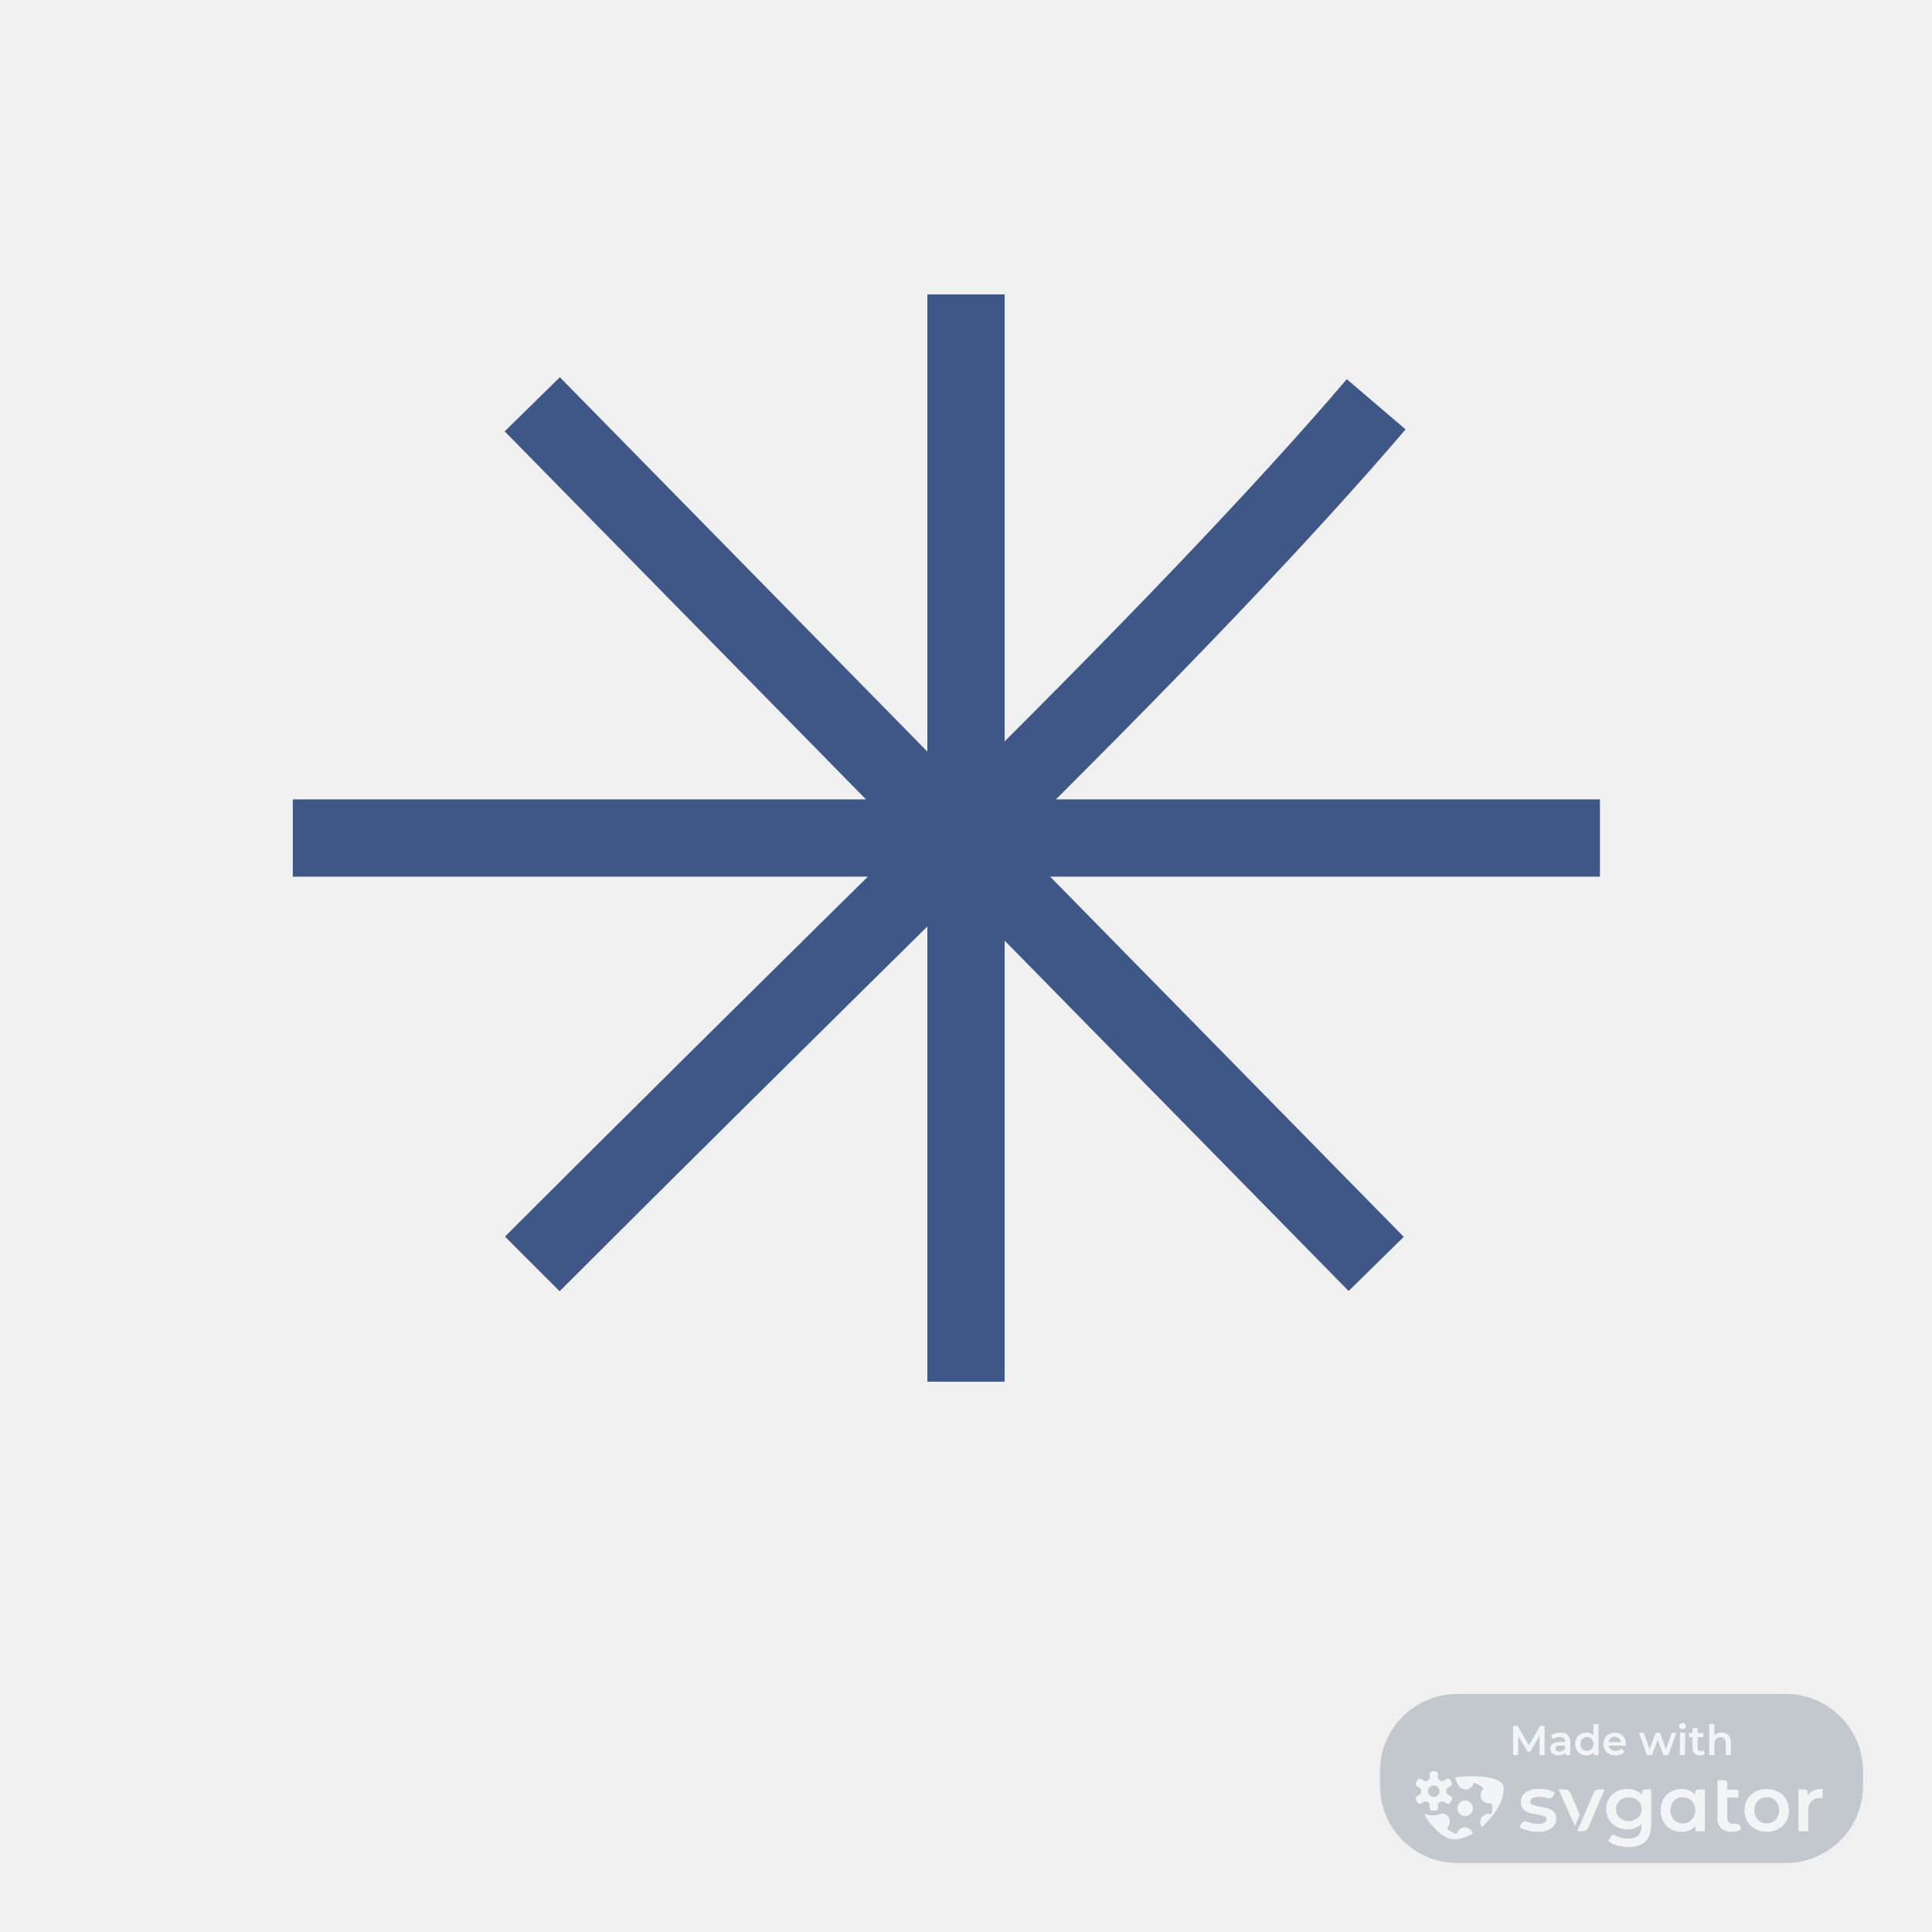
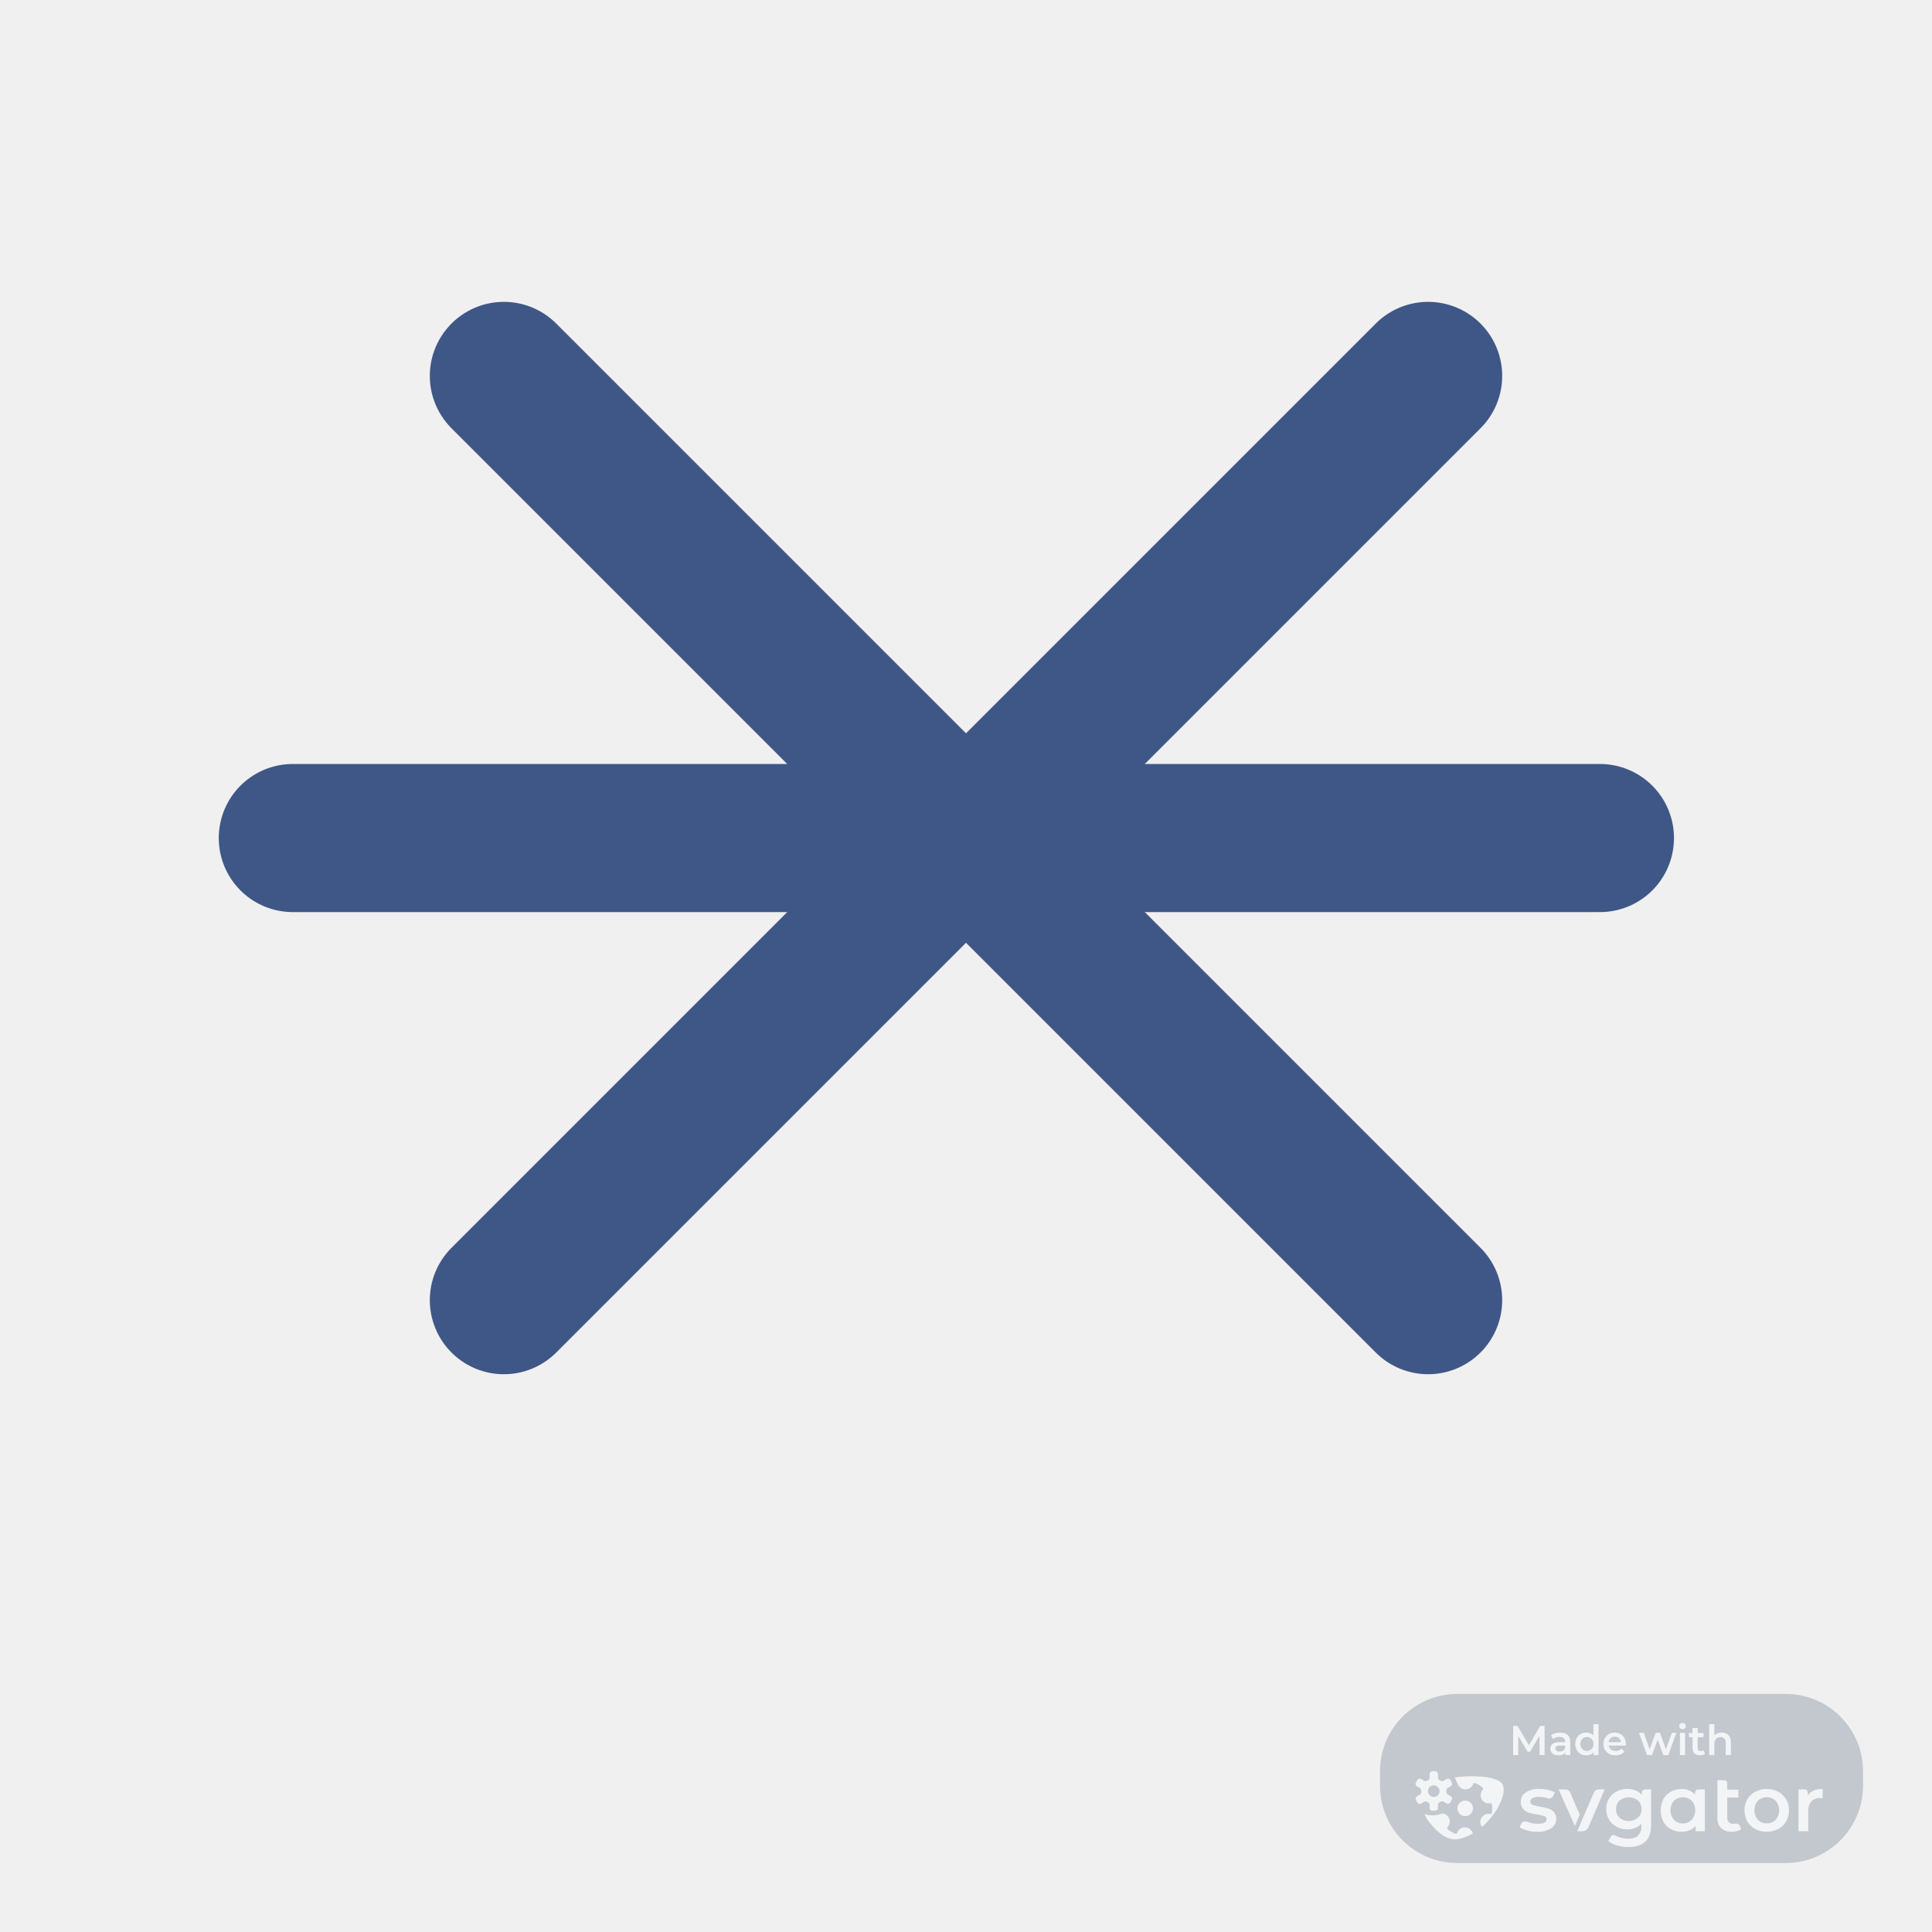
- <svg xmlns="http://www.w3.org/2000/svg" id="eb85iGQCAtr1" viewBox="0 0 300 300" shape-rendering="geometricPrecision" text-rendering="geometricPrecision" project-id="106e674223cb4301ae6c511c18d42416" export-id="7077ffda0df34ed88a61554cc5facdbb" cached="false">
-   <path d="M150,214.547v-168.834" fill="none" stroke="#3f5787" stroke-width="12" />
-   <path id="eb85iGQCAtr3" d="M45.469,130.13q49.98,0,71.922,0c21.942,0,48.151,0,74.36,0q26.209,0,56.684,0" transform="translate(0.000002 0)" fill="none" stroke="#3f5787" stroke-width="12" />
-   <path d="M82.649,62.779L213.694,196.262" fill="none" stroke="#3f5787" stroke-width="12" />
-   <path id="eb85iGQCAtr5" d="M213.694,62.779Q192.361,87.769,150,129.521t-67.351,66.741" fill="none" stroke="#3f5787" stroke-width="12" />
-   <g id="eb85iGQCAtr6" transform="matrix(0.428571 0 0 0.428571 217.8771 265.2857)">
-     <rect id="eb85iGQCAtr7" width="175" height="61.25" rx="28" ry="28" transform="matrix(1 0 0 1 -8.375042 -5.249997)" opacity="0.2" fill="#112346" stroke-width="0" />
-     <path id="eb85iGQCAtr8" d="M100.296,8.841h1.861v8.057h-1.861v-8.057Zm.938-1.328c-.338,0-.62-.106-.849-.317-.228-.221-.343-.493-.343-.815s.114-.588.343-.8c.228-.221.511-.332.849-.332s.62.106.849.317c.228.201.343.458.343.769c0,.332-.114.614-.343.845-.218.221-.501.332-.849.332Zm17.508,4.767v4.617h-1.861v-4.376c0-.704-.164-1.232-.491-1.584-.328-.362-.794-.543-1.399-.543-.685,0-1.226.211-1.623.634-.397.412-.596,1.011-.596,1.796v4.074h-1.861v-11.195h1.861v4.074c.308-.332.685-.583,1.132-.754.457-.181.963-.272,1.519-.272c1.003,0,1.807.297,2.412.89.605.593.908,1.474.908,2.64h-0Zm-11.149,4.724c-.873,0-1.548-.231-2.025-.694-.477-.463-.715-1.137-.715-2.022v-3.878h-1.31v-1.509h1.31v-1.841h1.861v1.841h2.129v1.509h-2.129v3.832c0,.392.094.694.283.905.189.201.462.302.819.302.417,0,.764-.111,1.042-.332l.521,1.343c-.218.181-.486.317-.804.407-.308.091-.635.136-.983.136v0Zm-13.296-.106l-2.055-5.552-2.084,5.552h-1.787l-2.918-8.057h1.757l2.099,5.945l2.189-5.945h1.563l2.144,5.975l2.159-5.975h1.653l-2.933,8.057h-1.787Zm-13.585-3.985c0,.131-.01.317-.03.558h-6.238c.109.593.392,1.066.849,1.418.466.342,1.042.513,1.727.513.873,0,1.593-.292,2.159-.875l.998,1.162c-.357.433-.809.759-1.355.981s-1.161.332-1.846.332c-.873,0-1.643-.176-2.308-.528-.665-.352-1.181-.84-1.548-1.464-.357-.634-.536-1.348-.536-2.143c0-.785.174-1.489.521-2.112.357-.634.849-1.127,1.474-1.479s1.33-.528,2.114-.528c.774,0,1.464.176,2.07.528.615.342,1.092.83,1.429,1.464.347.624.521,1.348.521,2.173l-0-0Zm-4.02-2.656c-.596,0-1.102.181-1.519.543-.407.352-.655.825-.744,1.418h4.511c-.079-.583-.323-1.056-.729-1.418-.407-.362-.913-.543-1.519-.543Zm-7.675,6.639v-1.041c-.308.382-.69.669-1.146.86-.447.191-.943.287-1.489.287-.764,0-1.454-.171-2.07-.513-.605-.342-1.082-.825-1.429-1.448-.347-.634-.521-1.358-.521-2.173s.174-1.534.521-2.158c.347-.624.824-1.106,1.429-1.448.616-.342,1.305-.513,2.07-.513.526,0,1.007.091,1.444.272s.809.453,1.117.815v-4.134h1.861v11.195h-1.787Zm-.357-2.701c.208-.382.313-.825.313-1.328s-.104-.946-.313-1.328c-.208-.382-.491-.674-.849-.875-.357-.211-.759-.317-1.206-.317-.447,0-.849.106-1.206.317-.357.201-.64.493-.849.875s-.313.825-.313,1.328.104.946.313,1.328.491.679.849.89c.357.201.759.302,1.206.302.447,0,.849-.101,1.206-.302.357-.211.64-.508.849-.89ZM56.937,8.75c1.171,0,2.065.287,2.68.86.625.563.938,1.418.938,2.565v4.723h-1.757v-.981c-.228.352-.556.624-.983.815-.417.181-.923.272-1.519.272s-1.117-.101-1.563-.302c-.447-.211-.794-.498-1.042-.86-.238-.372-.357-.79-.357-1.252c0-.724.263-1.303.789-1.735.536-.443,1.375-.664,2.516-.664h2.055v-.121c0-.563-.169-.996-.506-1.298-.328-.302-.819-.453-1.474-.453-.447,0-.888.07-1.325.211-.427.141-.789.337-1.087.588l-.73-1.373c.417-.322.918-.568,1.504-.739s1.206-.257,1.861-.257l0.0 0Zm-.253,6.88c.467,0,.878-.106,1.236-.317.367-.221.625-.533.774-.935v-.935h-1.921c-1.072,0-1.608.357-1.608,1.071c0,.342.134.614.402.815s.64.302,1.117.302h0Zm-10.691.061h-.864l-3.424-5.703v6.91h-1.846v-10.562h1.593l4.139,7.001l4.065-7.001h1.593l.015,10.562h-1.831l-.015-7.001-3.424,5.794ZM109.334,29.34v15.15h-3.372v-1.962c-.578.712-1.324,1.268-2.172,1.617-.906.368-1.876.552-2.853.54-1.38.024-2.742-.308-3.957-.963-1.137-.626-2.074-1.563-2.7-2.7-1.304-2.564-1.304-5.596,0-8.16.628-1.136,1.564-2.072,2.7-2.7c1.215-.653,2.578-.984,3.957-.963.925-.009,1.843.166,2.7.513.817.335,1.55.847,2.145,1.5v-.762c0-.286.114-.561.316-.764s.477-.316.764-.316l2.472-.03Zm-4.767,11.01c1.702-1.974,1.702-4.896,0-6.87-1.8-1.744-4.659-1.744-6.459,0-1.685,1.98-1.685,4.89,0,6.87.841.872,2.011,1.347,3.222,1.308c1.214.039,2.388-.434,3.237-1.302v-.006Zm17.94,3.324c-.451.355-.969.615-1.524.762-.614.172-1.249.258-1.887.255-1.41.091-2.799-.379-3.864-1.308-.962-1.023-1.452-2.403-1.35-3.804v-13.59h2.469c.286,0,.561.114.764.316s.316.477.316.764v2.379h4.047v2.853h-4.047v7.2c-.044.614.154,1.222.552,1.692.406.41.968.628,1.545.597.226.001.452-.017.675-.054.81-.17,1.625.262,1.941,1.026l.363.912Zm5.079.027c-1.2-.634-2.198-1.592-2.88-2.766-1.38-2.494-1.38-5.522,0-8.016.685-1.167,1.683-2.12,2.88-2.751c2.615-1.326,5.704-1.326,8.319,0c1.197.632,2.194,1.584,2.88,2.751c1.38,2.494,1.38,5.522,0,8.016-.682,1.174-1.68,2.132-2.88,2.766-2.615,1.326-5.704,1.326-8.319,0Zm7.392-3.369c1.702-1.974,1.702-4.896,0-6.87-1.8-1.744-4.659-1.744-6.459,0-1.685,1.98-1.685,4.89,0,6.87.841.872,2.011,1.347,3.222,1.308c1.211.044,2.384-.42,3.237-1.281v-.027Zm17.022-11.16v3.372c-.271-.054-.546-.083-.822-.087-1.194-.067-2.362.368-3.222,1.2-.835.96-1.254,2.211-1.167,3.48v7.353h-3.552v-15.15h2.298c.286,0,.561.114.764.316s.316.477.316.764v1.134c1.014-1.588,2.809-2.382,5.385-2.382Zm-107.022,15.042c-1-.244-1.95-.657-2.811-1.221l.621-1.233c.374-.74,1.251-1.073,2.022-.768.374.155.757.288,1.146.399.918.269,1.869.407,2.826.411c2.118,0,3.179-.557,3.183-1.671.014-.511-.319-.966-.81-1.107-.844-.282-1.713-.483-2.595-.6-1.033-.149-2.054-.374-3.054-.675-.775-.249-1.472-.695-2.022-1.296-.611-.711-.921-1.632-.864-2.568-.03-1.383.649-2.685,1.8-3.453c1.447-.932,3.15-1.386,4.869-1.296c1.054 0,2.105.119,3.132.354.902.189,1.769.519,2.568.978l-.675,1.296c-.363.73-1.216,1.072-1.983.795-.985-.36-2.026-.541-3.075-.534-.818-.048-1.635.114-2.373.471-.483.223-.797.701-.81,1.233-.01.547.341,1.036.864,1.2.875.316,1.779.543,2.7.675c1.008.151,2.004.377,2.979.675.77.234,1.467.664,2.022,1.248.596.692.897,1.591.837,2.502.021,1.38-.68,2.671-1.848,3.405-1.505.927-3.257,1.374-5.022,1.281-1.226-.003-2.446-.171-3.627-.501Zm44.883-14.874v12.858c0,5.336-2.724,8.004-8.172,8.004-1.401.008-2.796-.178-4.146-.552-1.178-.305-2.281-.852-3.237-1.605l1.026-1.713c.306-.493.952-.645,1.446-.342.518.293,1.065.533,1.632.714.996.325,2.037.489,3.084.486c1.664,0,2.884-.378,3.66-1.134.846-.947,1.268-2.199,1.167-3.465v-.795c-.611.664-1.368,1.178-2.211,1.5-.914.349-1.886.523-2.865.513-1.356.018-2.696-.299-3.9-.924-1.142-.592-2.097-1.491-2.757-2.595-.682-1.16-1.03-2.486-1.005-3.831-.027-1.341.321-2.662,1.005-3.816.66-1.096,1.613-1.985,2.751-2.568c1.208-.613,2.546-.921,3.9-.9c1.025-.014,2.044.169,3,.54.881.345,1.659.911,2.259,1.644v-.936c0-.286.114-.561.316-.764s.477-.316.764-.316l2.283-.003Zm-4.782,10.263c.866-.808,1.34-1.951,1.299-3.135.036-1.171-.436-2.3-1.296-3.096-1.929-1.588-4.713-1.588-6.642,0-.856.797-1.326,1.926-1.287,3.096-.044,1.182.425,2.325,1.287,3.135c1.922,1.605,4.717,1.605,6.639,0Zm-12.057-10.278l-5.892,13.743c-.369.861-1.214,1.42-2.151,1.422h-1.902l5.763-13.404.3-.675c.283-.652.927-1.073,1.638-1.071l2.244-.015Zm-10.785,13.263l-5.889-13.236h2.511c.718-.001,1.367.43,1.644,1.092l3.492,8.046-1.758,4.098Z" opacity="0.8" clip-rule="evenodd" fill="#fff" fill-rule="evenodd" />
-     <g id="eb85iGQCAtr9" transform="matrix(0.3 0 0 0.3 -18.12243 -25.9059)" opacity="0.8" mask="url(#eb85iGQCAtr11)">
-       <path id="eb85iGQCAtr10" d="M129.5,243.584c-8.76,2.18-20.08,1.79-37.33-19.63-2.358-2.928-4.382-6.363-5.934-10.028c3.008.979,6.219,1.508,9.554,1.508c17.032,0,30.84-13.808,30.84-30.84c0-5.42-1.398-10.514-3.854-14.939c22.541-3.148,48.247-1.187,56.014,6.199c12.32,11.73-14.11,59.03-49.29,67.73Z" fill="#fff" />
-       <mask id="eb85iGQCAtr11" mask-type="alpha" x="-150%" y="-150%" height="400%" width="400%">
-         <path id="eb85iGQCAtr12" d="M78.375,207.039c0-31.46,25.503-56.963,56.963-56.963s56.963,25.503,56.963,56.963-25.503,56.963-56.963,56.963-56.963-25.503-56.963-56.963Zm89.235-4.715c-.168-.939-1.06-1.567-2-1.41h-.06c-4.154.716-8.305-1.283-10.336-4.977s-1.494-8.27,1.336-11.393c.33-.33.516-.778.516-1.245s-.186-.915-.516-1.245l-.11-.1c-2.707-2.319-5.787-4.161-9.11-5.45-.436-.173-.923-.165-1.353.023s-.767.539-.937.977v.06c-1.404,3.987-5.188,6.639-9.414,6.598s-7.959-2.765-9.286-6.778c-.134-.449-.442-.826-.855-1.048s-.897-.269-1.345-.132h-.11c-3.264,1.214-6.312,2.942-9.03,5.12-.373.282-.619.701-.683,1.164s.06.933.343,1.306l.1.12c2.683,3.224,3.038,7.791.884,11.391s-6.345,5.448-10.454,4.609c-.456-.104-.935-.023-1.331.227s-.676.647-.779,1.103v.09c-.554,3.438-.554,6.942,0,10.38.064.465.312.885.687,1.167s.848.402,1.313.333h.11c4.154-.716,8.305,1.283,10.336,4.977s1.494,8.27-1.336,11.393c-.33.33-.516.778-.516,1.245s.186.915.516,1.245l.11.1c2.709,2.308,5.789,4.14,9.11,5.42.436.173.923.165,1.353-.023s.767-.539.937-.977v-.06c1.408-3.973,5.182-6.615,9.397-6.579s7.943,2.743,9.283,6.739c.134.449.442.826.855,1.048s.897.269,1.345.132h.11c3.304-1.225,6.387-2.978,9.13-5.19.372-.287.613-.71.672-1.175s-.072-.935-.362-1.305l-.1-.12c-2.83-3.196-3.287-7.848-1.134-11.534s6.43-5.572,10.604-4.676c.93.233,1.874-.33,2.11-1.26v-.09c.535-3.379.535-6.821,0-10.2Zm-41.67,4.69c0-5.197,4.213-9.41,9.41-9.41s9.41,4.213,9.41,9.41-4.213,9.41-9.41,9.41-9.41-4.213-9.41-9.41Z" fill="#fff" stroke-width="0" />
+ <svg xmlns="http://www.w3.org/2000/svg" id="exb54dagGtS1" viewBox="0 0 300 300" shape-rendering="geometricPrecision" text-rendering="geometricPrecision" project-id="106e674223cb4301ae6c511c18d42416" export-id="02cec26089b94c4fb9fe8bacf231c667" cached="false">
+   <path id="exb54dagGtS2" d="M45.469,130.13q49.98,0,71.922,0c21.942,0,48.151,0,74.36,0q26.209,0,56.684,0" transform="translate(0.000002 0)" fill="none" stroke="#3f5787" stroke-width="23" stroke-linecap="round" />
+   <path id="exb54dagGtS3" d="M45.469,130.13q49.98,0,71.922,0c21.942,0,48.151,0,74.36,0q26.209,0,56.684,0" transform="matrix(0.707107 0.707107 -0.707107 0.707107 138.1048 -65.79688)" fill="none" stroke="#3f5787" stroke-width="23" stroke-linecap="round" />
+   <path id="exb54dagGtS4" d="M45.469,130.13q49.98,0,71.922,0c21.942,0,48.151,0,74.36,0q26.209,0,56.684,0" transform="matrix(0.707107 -0.707107 0.707107 0.707107 -45.92691 142.0253)" fill="none" stroke="#3f5787" stroke-width="23" stroke-linecap="round" />
+   <g id="exb54dagGtS7" transform="matrix(0.428571 0 0 0.428571 217.8771 265.2857)">
+     <rect id="exb54dagGtS8" width="175" height="61.25" rx="28" ry="28" transform="matrix(1 0 0 1 -8.375042 -5.249997)" opacity="0.2" fill="#112346" stroke-width="0" />
+     <path id="exb54dagGtS9" d="M100.296,8.841h1.861v8.057h-1.861v-8.057Zm.938-1.328c-.338,0-.62-.106-.849-.317-.228-.221-.343-.493-.343-.815s.114-.588.343-.8c.228-.221.511-.332.849-.332s.62.106.849.317c.228.201.343.458.343.769c0,.332-.114.614-.343.845-.218.221-.501.332-.849.332Zm17.508,4.767v4.617h-1.861v-4.376c0-.704-.164-1.232-.491-1.584-.328-.362-.794-.543-1.399-.543-.685,0-1.226.211-1.623.634-.397.412-.596,1.011-.596,1.796v4.074h-1.861v-11.195h1.861v4.074c.308-.332.685-.583,1.132-.754.457-.181.963-.272,1.519-.272c1.003,0,1.807.297,2.412.89.605.593.908,1.474.908,2.64h-0Zm-11.149,4.724c-.873,0-1.548-.231-2.025-.694-.477-.463-.715-1.137-.715-2.022v-3.878h-1.31v-1.509h1.31v-1.841h1.861v1.841h2.129v1.509h-2.129v3.832c0,.392.094.694.283.905.189.201.462.302.819.302.417,0,.764-.111,1.042-.332l.521,1.343c-.218.181-.486.317-.804.407-.308.091-.635.136-.983.136v0Zm-13.296-.106l-2.055-5.552-2.084,5.552h-1.787l-2.918-8.057h1.757l2.099,5.945l2.189-5.945h1.563l2.144,5.975l2.159-5.975h1.653l-2.933,8.057h-1.787Zm-13.585-3.985c0,.131-.01.317-.03.558h-6.238c.109.593.392,1.066.849,1.418.466.342,1.042.513,1.727.513.873,0,1.593-.292,2.159-.875l.998,1.162c-.357.433-.809.759-1.355.981s-1.161.332-1.846.332c-.873,0-1.643-.176-2.308-.528-.665-.352-1.181-.84-1.548-1.464-.357-.634-.536-1.348-.536-2.143c0-.785.174-1.489.521-2.112.357-.634.849-1.127,1.474-1.479s1.33-.528,2.114-.528c.774,0,1.464.176,2.07.528.615.342,1.092.83,1.429,1.464.347.624.521,1.348.521,2.173l-0-0Zm-4.02-2.656c-.596,0-1.102.181-1.519.543-.407.352-.655.825-.744,1.418h4.511c-.079-.583-.323-1.056-.729-1.418-.407-.362-.913-.543-1.519-.543Zm-7.675,6.639v-1.041c-.308.382-.69.669-1.146.86-.447.191-.943.287-1.489.287-.764,0-1.454-.171-2.07-.513-.605-.342-1.082-.825-1.429-1.448-.347-.634-.521-1.358-.521-2.173s.174-1.534.521-2.158c.347-.624.824-1.106,1.429-1.448.616-.342,1.305-.513,2.07-.513.526,0,1.007.091,1.444.272s.809.453,1.117.815v-4.134h1.861v11.195h-1.787Zm-.357-2.701c.208-.382.313-.825.313-1.328s-.104-.946-.313-1.328c-.208-.382-.491-.674-.849-.875-.357-.211-.759-.317-1.206-.317-.447,0-.849.106-1.206.317-.357.201-.64.493-.849.875s-.313.825-.313,1.328.104.946.313,1.328.491.679.849.89c.357.201.759.302,1.206.302.447,0,.849-.101,1.206-.302.357-.211.64-.508.849-.89ZM56.937,8.75c1.171,0,2.065.287,2.68.86.625.563.938,1.418.938,2.565v4.723h-1.757v-.981c-.228.352-.556.624-.983.815-.417.181-.923.272-1.519.272s-1.117-.101-1.563-.302c-.447-.211-.794-.498-1.042-.86-.238-.372-.357-.79-.357-1.252c0-.724.263-1.303.789-1.735.536-.443,1.375-.664,2.516-.664h2.055v-.121c0-.563-.169-.996-.506-1.298-.328-.302-.819-.453-1.474-.453-.447,0-.888.07-1.325.211-.427.141-.789.337-1.087.588l-.73-1.373c.417-.322.918-.568,1.504-.739s1.206-.257,1.861-.257l0.0 0Zm-.253,6.88c.467,0,.878-.106,1.236-.317.367-.221.625-.533.774-.935v-.935h-1.921c-1.072,0-1.608.357-1.608,1.071c0,.342.134.614.402.815s.64.302,1.117.302h0Zm-10.691.061h-.864l-3.424-5.703v6.91h-1.846v-10.562h1.593l4.139,7.001l4.065-7.001h1.593l.015,10.562h-1.831l-.015-7.001-3.424,5.794ZM109.334,29.34v15.15h-3.372v-1.962c-.578.712-1.324,1.268-2.172,1.617-.906.368-1.876.552-2.853.54-1.38.024-2.742-.308-3.957-.963-1.137-.626-2.074-1.563-2.7-2.7-1.304-2.564-1.304-5.596,0-8.16.628-1.136,1.564-2.072,2.7-2.7c1.215-.653,2.578-.984,3.957-.963.925-.009,1.843.166,2.7.513.817.335,1.55.847,2.145,1.5v-.762c0-.286.114-.561.316-.764s.477-.316.764-.316l2.472-.03Zm-4.767,11.01c1.702-1.974,1.702-4.896,0-6.87-1.8-1.744-4.659-1.744-6.459,0-1.685,1.98-1.685,4.89,0,6.87.841.872,2.011,1.347,3.222,1.308c1.214.039,2.388-.434,3.237-1.302v-.006Zm17.94,3.324c-.451.355-.969.615-1.524.762-.614.172-1.249.258-1.887.255-1.41.091-2.799-.379-3.864-1.308-.962-1.023-1.452-2.403-1.35-3.804v-13.59h2.469c.286,0,.561.114.764.316s.316.477.316.764v2.379h4.047v2.853h-4.047v7.2c-.044.614.154,1.222.552,1.692.406.41.968.628,1.545.597.226.001.452-.017.675-.054.81-.17,1.625.262,1.941,1.026l.363.912Zm5.079.027c-1.2-.634-2.198-1.592-2.88-2.766-1.38-2.494-1.38-5.522,0-8.016.685-1.167,1.683-2.12,2.88-2.751c2.615-1.326,5.704-1.326,8.319,0c1.197.632,2.194,1.584,2.88,2.751c1.38,2.494,1.38,5.522,0,8.016-.682,1.174-1.68,2.132-2.88,2.766-2.615,1.326-5.704,1.326-8.319,0Zm7.392-3.369c1.702-1.974,1.702-4.896,0-6.87-1.8-1.744-4.659-1.744-6.459,0-1.685,1.98-1.685,4.89,0,6.87.841.872,2.011,1.347,3.222,1.308c1.211.044,2.384-.42,3.237-1.281v-.027Zm17.022-11.16v3.372c-.271-.054-.546-.083-.822-.087-1.194-.067-2.362.368-3.222,1.2-.835.96-1.254,2.211-1.167,3.48v7.353h-3.552v-15.15h2.298c.286,0,.561.114.764.316s.316.477.316.764v1.134c1.014-1.588,2.809-2.382,5.385-2.382Zm-107.022,15.042c-1-.244-1.95-.657-2.811-1.221l.621-1.233c.374-.74,1.251-1.073,2.022-.768.374.155.757.288,1.146.399.918.269,1.869.407,2.826.411c2.118,0,3.179-.557,3.183-1.671.014-.511-.319-.966-.81-1.107-.844-.282-1.713-.483-2.595-.6-1.033-.149-2.054-.374-3.054-.675-.775-.249-1.472-.695-2.022-1.296-.611-.711-.921-1.632-.864-2.568-.03-1.383.649-2.685,1.8-3.453c1.447-.932,3.15-1.386,4.869-1.296c1.054 0,2.105.119,3.132.354.902.189,1.769.519,2.568.978l-.675,1.296c-.363.73-1.216,1.072-1.983.795-.985-.36-2.026-.541-3.075-.534-.818-.048-1.635.114-2.373.471-.483.223-.797.701-.81,1.233-.01.547.341,1.036.864,1.2.875.316,1.779.543,2.7.675c1.008.151,2.004.377,2.979.675.77.234,1.467.664,2.022,1.248.596.692.897,1.591.837,2.502.021,1.38-.68,2.671-1.848,3.405-1.505.927-3.257,1.374-5.022,1.281-1.226-.003-2.446-.171-3.627-.501Zm44.883-14.874v12.858c0,5.336-2.724,8.004-8.172,8.004-1.401.008-2.796-.178-4.146-.552-1.178-.305-2.281-.852-3.237-1.605l1.026-1.713c.306-.493.952-.645,1.446-.342.518.293,1.065.533,1.632.714.996.325,2.037.489,3.084.486c1.664,0,2.884-.378,3.66-1.134.846-.947,1.268-2.199,1.167-3.465v-.795c-.611.664-1.368,1.178-2.211,1.5-.914.349-1.886.523-2.865.513-1.356.018-2.696-.299-3.9-.924-1.142-.592-2.097-1.491-2.757-2.595-.682-1.16-1.03-2.486-1.005-3.831-.027-1.341.321-2.662,1.005-3.816.66-1.096,1.613-1.985,2.751-2.568c1.208-.613,2.546-.921,3.9-.9c1.025-.014,2.044.169,3,.54.881.345,1.659.911,2.259,1.644v-.936c0-.286.114-.561.316-.764s.477-.316.764-.316l2.283-.003Zm-4.782,10.263c.866-.808,1.34-1.951,1.299-3.135.036-1.171-.436-2.3-1.296-3.096-1.929-1.588-4.713-1.588-6.642,0-.856.797-1.326,1.926-1.287,3.096-.044,1.182.425,2.325,1.287,3.135c1.922,1.605,4.717,1.605,6.639,0Zm-12.057-10.278l-5.892,13.743c-.369.861-1.214,1.42-2.151,1.422h-1.902l5.763-13.404.3-.675c.283-.652.927-1.073,1.638-1.071l2.244-.015Zm-10.785,13.263l-5.889-13.236h2.511c.718-.001,1.367.43,1.644,1.092l3.492,8.046-1.758,4.098Z" opacity="0.8" clip-rule="evenodd" fill="#fff" fill-rule="evenodd" />
+     <g id="exb54dagGtS10" transform="matrix(0.3 0 0 0.3 -18.12243 -25.9059)" opacity="0.8" mask="url(#exb54dagGtS12)">
+       <path id="exb54dagGtS11" d="M129.5,243.584c-8.76,2.18-20.08,1.79-37.33-19.63-2.358-2.928-4.382-6.363-5.934-10.028c3.008.979,6.219,1.508,9.554,1.508c17.032,0,30.84-13.808,30.84-30.84c0-5.42-1.398-10.514-3.854-14.939c22.541-3.148,48.247-1.187,56.014,6.199c12.32,11.73-14.11,59.03-49.29,67.73Z" fill="#fff" />
+       <mask id="exb54dagGtS12" mask-type="alpha" x="-150%" y="-150%" height="400%" width="400%">
+         <path id="exb54dagGtS13" d="M78.375,207.039c0-31.46,25.503-56.963,56.963-56.963s56.963,25.503,56.963,56.963-25.503,56.963-56.963,56.963-56.963-25.503-56.963-56.963Zm89.235-4.715c-.168-.939-1.06-1.567-2-1.41h-.06c-4.154.716-8.305-1.283-10.336-4.977s-1.494-8.27,1.336-11.393c.33-.33.516-.778.516-1.245s-.186-.915-.516-1.245l-.11-.1c-2.707-2.319-5.787-4.161-9.11-5.45-.436-.173-.923-.165-1.353.023s-.767.539-.937.977v.06c-1.404,3.987-5.188,6.639-9.414,6.598s-7.959-2.765-9.286-6.778c-.134-.449-.442-.826-.855-1.048s-.897-.269-1.345-.132h-.11c-3.264,1.214-6.312,2.942-9.03,5.12-.373.282-.619.701-.683,1.164s.06.933.343,1.306l.1.12c2.683,3.224,3.038,7.791.884,11.391s-6.345,5.448-10.454,4.609c-.456-.104-.935-.023-1.331.227s-.676.647-.779,1.103v.09c-.554,3.438-.554,6.942,0,10.38.064.465.312.885.687,1.167s.848.402,1.313.333h.11c4.154-.716,8.305,1.283,10.336,4.977s1.494,8.27-1.336,11.393c-.33.33-.516.778-.516,1.245s.186.915.516,1.245l.11.1c2.709,2.308,5.789,4.14,9.11,5.42.436.173.923.165,1.353-.023s.767-.539.937-.977v-.06c1.408-3.973,5.182-6.615,9.397-6.579s7.943,2.743,9.283,6.739c.134.449.442.826.855,1.048s.897.269,1.345.132h.11c3.304-1.225,6.387-2.978,9.13-5.19.372-.287.613-.71.672-1.175s-.072-.935-.362-1.305l-.1-.12c-2.83-3.196-3.287-7.848-1.134-11.534s6.43-5.572,10.604-4.676c.93.233,1.874-.33,2.11-1.26v-.09c.535-3.379.535-6.821,0-10.2Zm-41.67,4.69c0-5.197,4.213-9.41,9.41-9.41s9.41,4.213,9.41,9.41-4.213,9.41-9.41,9.41-9.41-4.213-9.41-9.41Z" fill="#fff" stroke-width="0" />
      </mask>
    </g>
-     <path id="eb85iGQCAtr13" d="M116.33,114.77l-3.64-2.18c-1.023-.593-1.652-1.687-1.65-2.87v-2c-.002-1.183.627-2.277,1.65-2.87l3.64-2.18c.763-.436,1.321-1.157,1.552-2.005s.115-1.753-.322-2.515v0l-1.74-3c-.935-1.566-2.961-2.08-4.53-1.15v0l-3.68,2.18c-1.024.591-2.286.591-3.31,0l-1.7-1c-1.023-.593-1.652-1.687-1.65-2.87v-4.38c0-.878-.349-1.72-.969-2.341s-1.463-.969-2.341-.969h-3.47c-.878,0-1.72.349-2.341.969s-.969,1.463-.969,2.341s0,.06,0,.09v4.35c.002,1.183-.627,2.277-1.65,2.87l-1.68,1c-1.024.591-2.286.591-3.31,0L80.56,94c-.767-.449-1.683-.57-2.54-.337s-1.586.802-2.02,1.577v0l-1.74,3c-.443.758-.567,1.662-.344,2.512s.775,1.576,1.534,2.018v0L79.1,105c1.023.593,1.652,1.687,1.65,2.87v2c.002,1.183-.627,2.277-1.65,2.87l-3.61,2.18c-1.578.918-2.115,2.94-1.2,4.52v0l1.74,3c.918,1.578,2.94,2.115,4.52,1.2v0l3.66-2.18c1.024-.591,2.286-.591,3.31,0l1.68,1c1.023.593,1.652,1.687,1.65,2.87v3.67c0,.878.349,1.72.969,2.341s1.463.969,2.341.969h3.46c.878,0,1.72-.349,2.341-.969s.969-1.463.969-2.341v0-3.77c-.002-1.183.627-2.277,1.65-2.87l1.7-1c1.024-.591,2.286-.591,3.31,0l3.66,2.18c1.582.913,3.605.372,4.52-1.21v0l1.74-3c.939-1.568.428-3.601-1.14-4.54Zm-20.49.91c-3.866,0-7-3.134-7-7s3.134-7,7-7s7,3.134,7,7v0c0,3.866-3.134,7-7,7v0Z" transform="matrix(0.3 0 0 0.3 -17.65084 -2.6395)" opacity="0.8" fill="#fff" />
+     <path id="exb54dagGtS14" d="M116.33,114.77l-3.64-2.18c-1.023-.593-1.652-1.687-1.65-2.87v-2c-.002-1.183.627-2.277,1.65-2.87l3.64-2.18c.763-.436,1.321-1.157,1.552-2.005s.115-1.753-.322-2.515v0l-1.74-3c-.935-1.566-2.961-2.08-4.53-1.15v0l-3.68,2.18c-1.024.591-2.286.591-3.31,0l-1.7-1c-1.023-.593-1.652-1.687-1.65-2.87v-4.38c0-.878-.349-1.72-.969-2.341s-1.463-.969-2.341-.969h-3.47c-.878,0-1.72.349-2.341.969s-.969,1.463-.969,2.341s0,.06,0,.09v4.35c.002,1.183-.627,2.277-1.65,2.87l-1.68,1c-1.024.591-2.286.591-3.31,0L80.56,94c-.767-.449-1.683-.57-2.54-.337s-1.586.802-2.02,1.577v0l-1.74,3c-.443.758-.567,1.662-.344,2.512s.775,1.576,1.534,2.018v0L79.1,105c1.023.593,1.652,1.687,1.65,2.87v2c.002,1.183-.627,2.277-1.65,2.87l-3.61,2.18c-1.578.918-2.115,2.94-1.2,4.52v0l1.74,3c.918,1.578,2.94,2.115,4.52,1.2v0l3.66-2.18c1.024-.591,2.286-.591,3.31,0l1.68,1c1.023.593,1.652,1.687,1.65,2.87v3.67c0,.878.349,1.72.969,2.341s1.463.969,2.341.969h3.46c.878,0,1.72-.349,2.341-.969s.969-1.463.969-2.341v0-3.77c-.002-1.183.627-2.277,1.65-2.87l1.7-1c1.024-.591,2.286-.591,3.31,0l3.66,2.18c1.582.913,3.605.372,4.52-1.21v0l1.74-3c.939-1.568.428-3.601-1.14-4.54Zm-20.49.91c-3.866,0-7-3.134-7-7s3.134-7,7-7s7,3.134,7,7v0c0,3.866-3.134,7-7,7v0Z" transform="matrix(0.3 0 0 0.3 -17.65084 -2.6395)" opacity="0.8" fill="#fff" />
  </g>
</svg>
